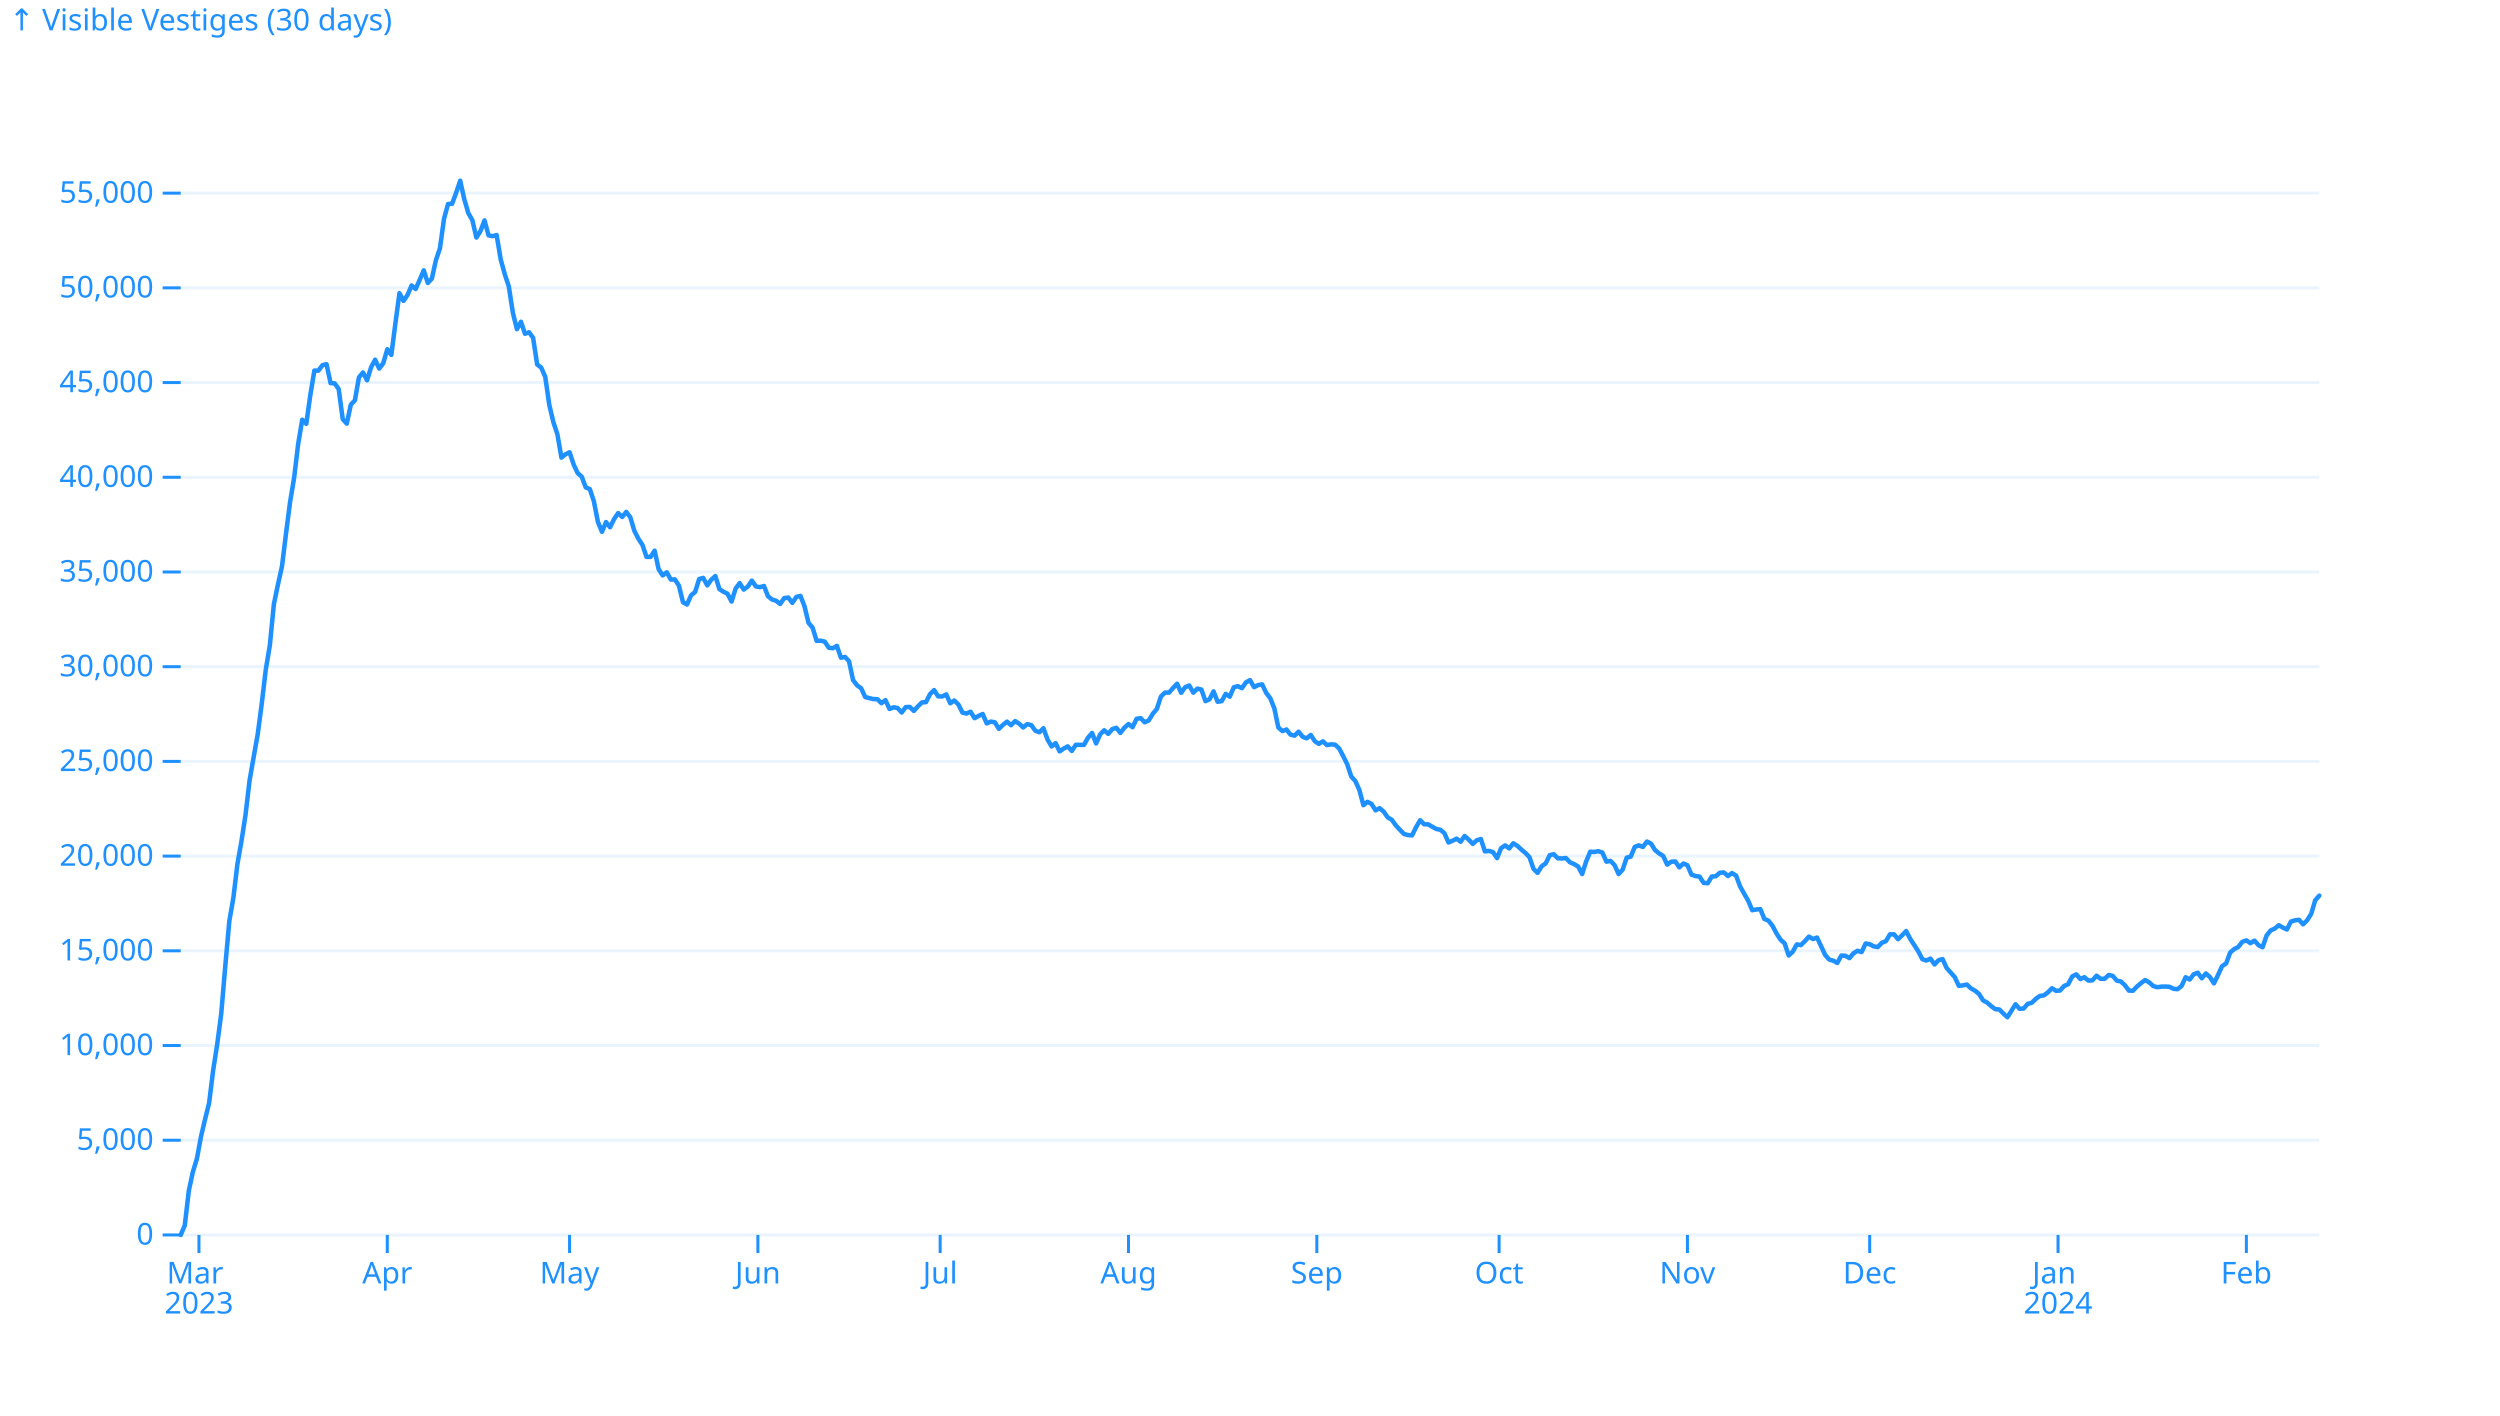
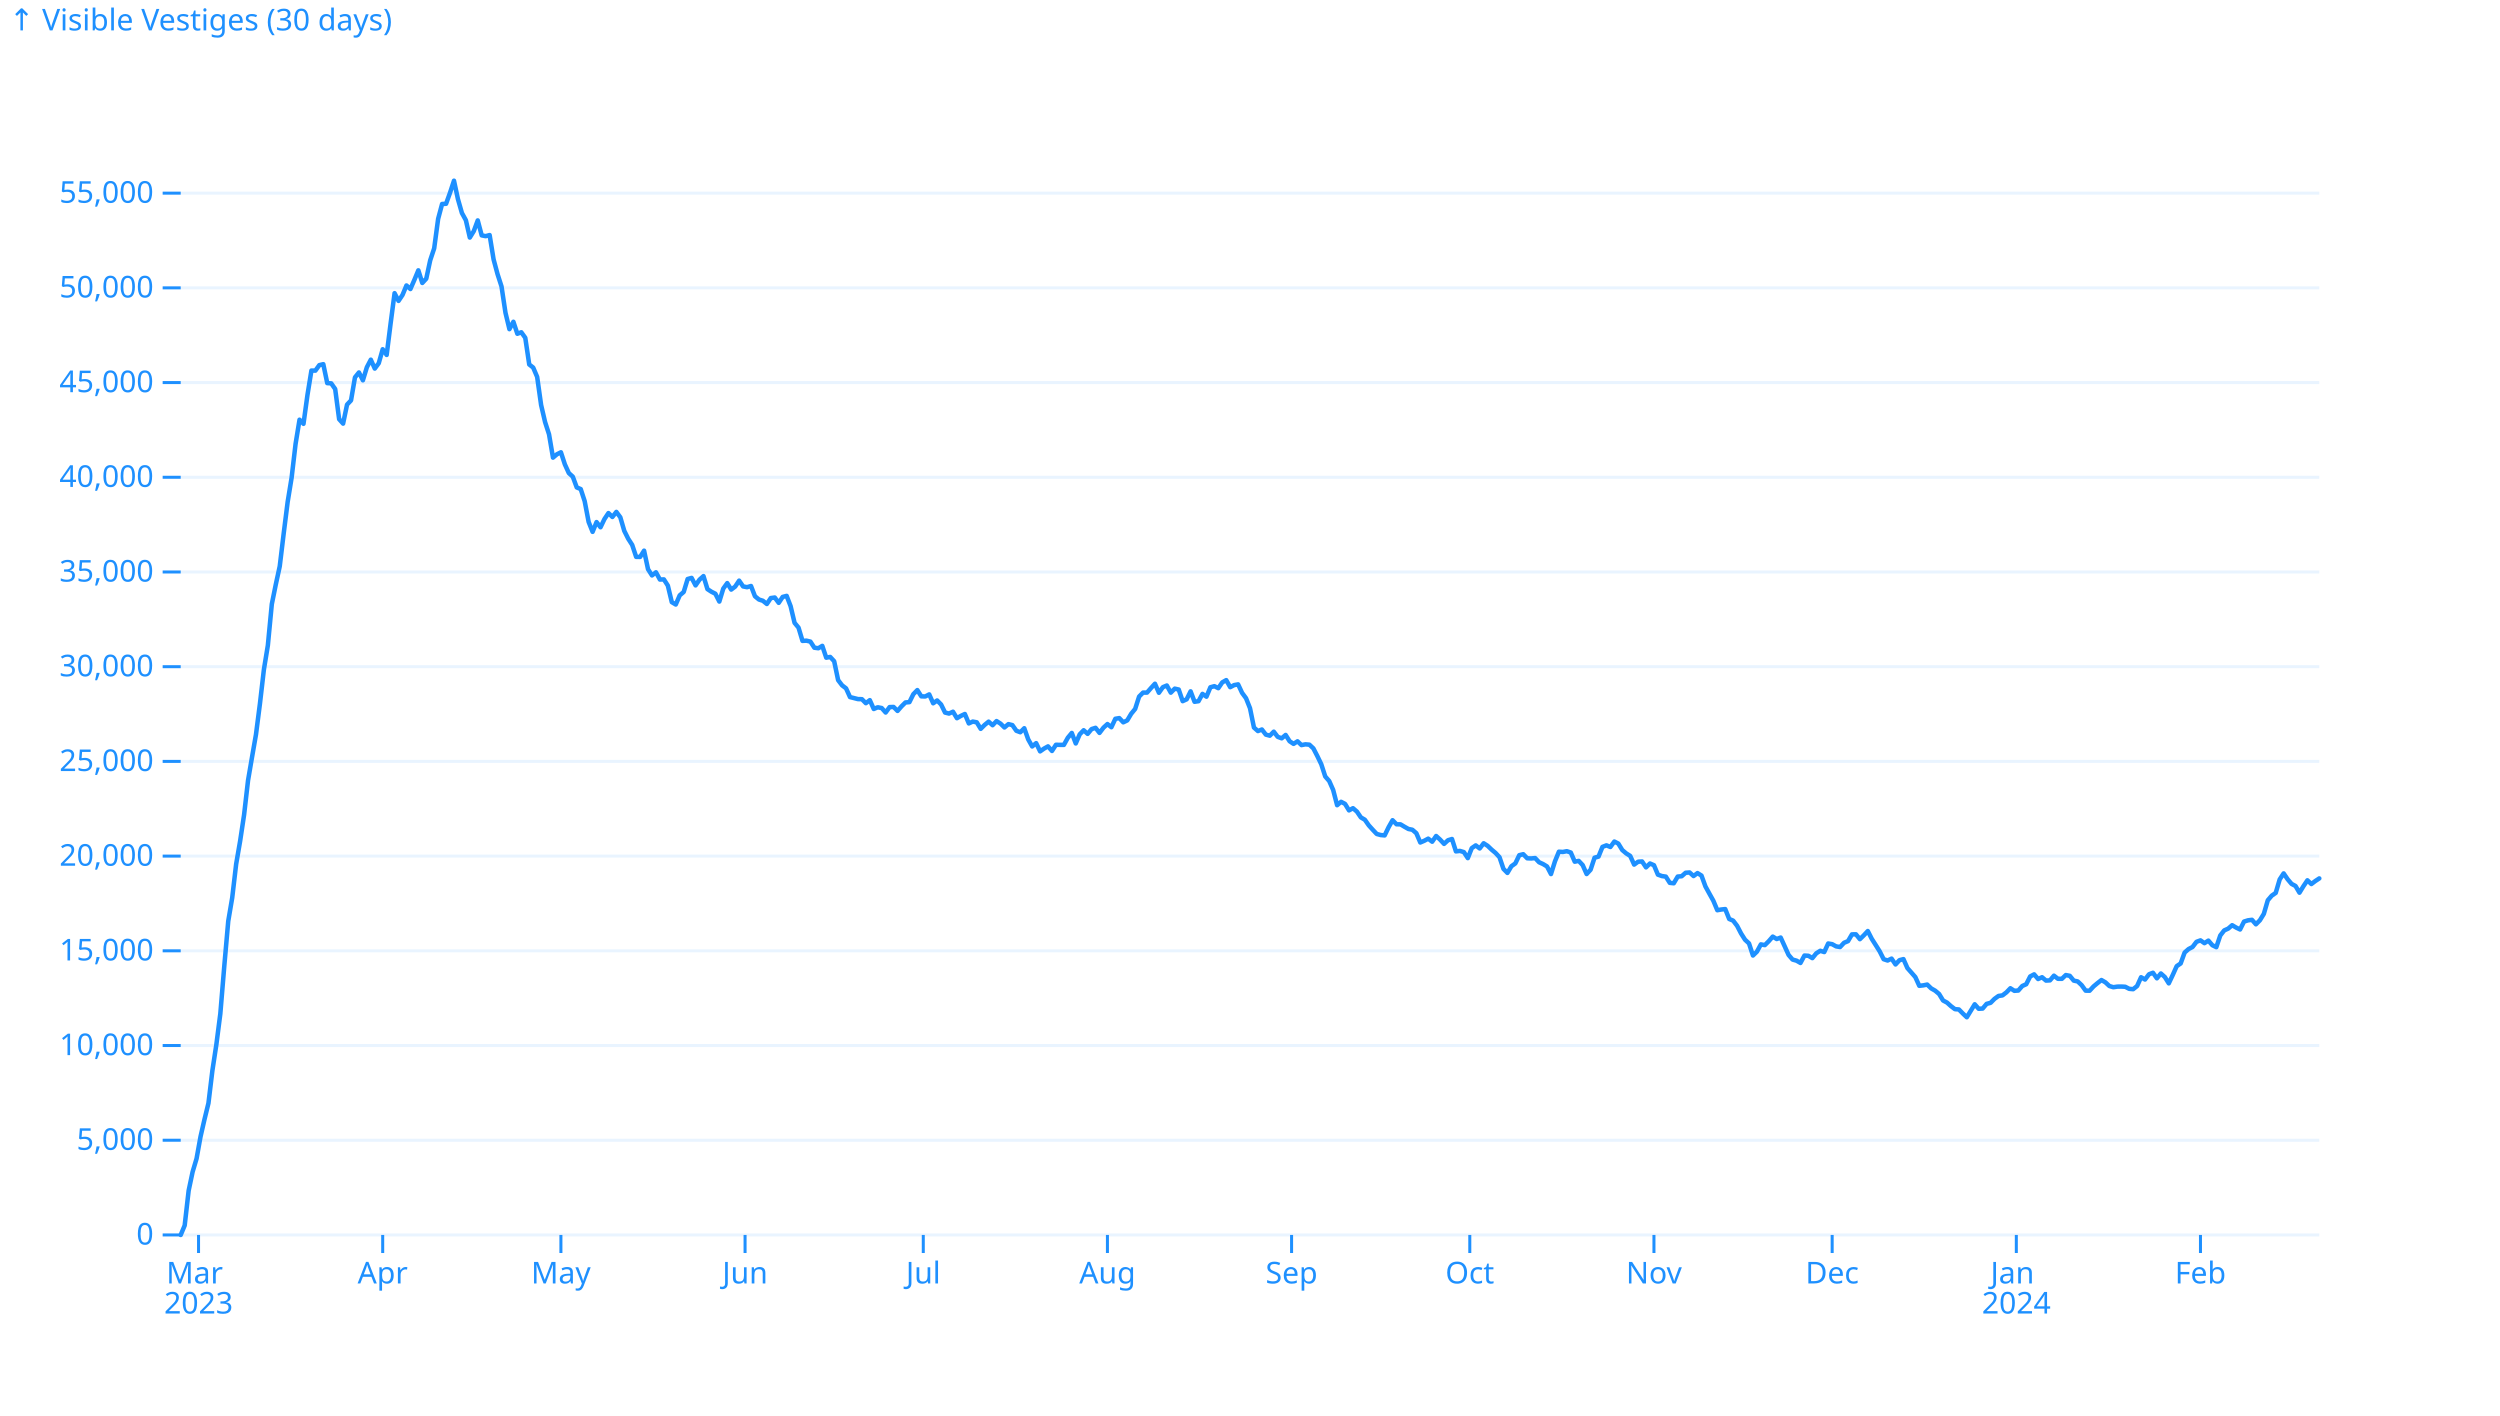
<svg xmlns="http://www.w3.org/2000/svg" class="plot-d6a7b5" fill="currentColor" font-family="system-ui, sans-serif" font-size="10" text-anchor="middle" width="830" height="470" viewBox="0 0 830 470" color="#1e90ff">
  <style>:where(.plot-d6a7b5){--plot-background: white;display:block;height:intrinsic;max-width:100%}:where(.plot-d6a7b5 text),:where(.plot-d6a7b5 tspan){white-space:pre}</style>
  <g aria-label="y-grid" stroke="currentColor" stroke-opacity=".1">
    <line x1="60" x2="770" y1="410" y2="410" />
    <line x1="60" x2="770" y1="378.557" y2="378.557" />
    <line x1="60" x2="770" y1="347.114" y2="347.114" />
    <line x1="60" x2="770" y1="315.671" y2="315.671" />
    <line x1="60" x2="770" y1="284.227" y2="284.227" />
    <line x1="60" x2="770" y1="252.784" y2="252.784" />
    <line x1="60" x2="770" y1="221.341" y2="221.341" />
    <line x1="60" x2="770" y1="189.898" y2="189.898" />
    <line x1="60" x2="770" y1="158.455" y2="158.455" />
    <line x1="60" x2="770" y1="127.012" y2="127.012" />
    <line x1="60" x2="770" y1="95.568" y2="95.568" />
    <line x1="60" x2="770" y1="64.125" y2="64.125" />
  </g>
  <g aria-label="y-axis tick" fill="none" stroke="currentColor">
    <path transform="translate(60,410)" d="M0,0L-6,0" />
    <path transform="translate(60,378.5568)" d="M0,0L-6,0" />
    <path transform="translate(60,347.1137)" d="M0,0L-6,0" />
    <path transform="translate(60,315.6705)" d="M0,0L-6,0" />
    <path transform="translate(60,284.2274)" d="M0,0L-6,0" />
    <path transform="translate(60,252.7842)" d="M0,0L-6,0" />
    <path transform="translate(60,221.3411)" d="M0,0L-6,0" />
    <path transform="translate(60,189.8979)" d="M0,0L-6,0" />
    <path transform="translate(60,158.4548)" d="M0,0L-6,0" />
    <path transform="translate(60,127.0116)" d="M0,0L-6,0" />
    <path transform="translate(60,95.56849)" d="M0,0L-6,0" />
    <path transform="translate(60,64.12534)" d="M0,0L-6,0" />
  </g>
  <g aria-label="y-axis tick label" text-anchor="end" font-variant="tabular-nums">
    <text y=".32em" transform="translate(-9,0) translate(60,410)">0</text>
    <text y=".32em" transform="translate(-9,0) translate(60,378.5568)">5,000</text>
    <text y=".32em" transform="translate(-9,0) translate(60,347.1137)">10,000</text>
    <text y=".32em" transform="translate(-9,0) translate(60,315.6705)">15,000</text>
    <text y=".32em" transform="translate(-9,0) translate(60,284.2274)">20,000</text>
    <text y=".32em" transform="translate(-9,0) translate(60,252.7842)">25,000</text>
    <text y=".32em" transform="translate(-9,0) translate(60,221.3411)">30,000</text>
    <text y=".32em" transform="translate(-9,0) translate(60,189.8979)">35,000</text>
    <text y=".32em" transform="translate(-9,0) translate(60,158.4548)">40,000</text>
    <text y=".32em" transform="translate(-9,0) translate(60,127.0116)">45,000</text>
    <text y=".32em" transform="translate(-9,0) translate(60,95.56849)">50,000</text>
    <text y=".32em" transform="translate(-9,0) translate(60,64.12534)">55,000</text>
  </g>
  <g aria-label="y-axis label" text-anchor="start">
    <text y=".71em" transform="translate(-57,-57) translate(60,60)">↑ Visible Vestiges (30 days)</text>
  </g>
  <g aria-label="x-axis tick" fill="none" stroke="currentColor">
-     <path transform="translate(66.05114,410)" d="M0,0L0,6" />
-     <path transform="translate(128.5795,410)" d="M0,0L0,6" />
-     <path transform="translate(189.0909,410)" d="M0,0L0,6" />
-     <path transform="translate(251.6193,410)" d="M0,0L0,6" />
-     <path transform="translate(312.1307,410)" d="M0,0L0,6" />
-     <path transform="translate(374.6591,410)" d="M0,0L0,6" />
-     <path transform="translate(437.1875,410)" d="M0,0L0,6" />
-     <path transform="translate(497.6989,410)" d="M0,0L0,6" />
-     <path transform="translate(560.2273,410)" d="M0,0L0,6" />
-     <path transform="translate(620.7386,410)" d="M0,0L0,6" />
-     <path transform="translate(683.267,410)" d="M0,0L0,6" />
-     <path transform="translate(745.7955,410)" d="M0,0L0,6" />
+     <path transform="translate(65.91667,410)" d="M0,0L0,6" />
+     <path transform="translate(127.0556,410)" d="M0,0L0,6" />
+     <path transform="translate(186.2222,410)" d="M0,0L0,6" />
+     <path transform="translate(247.3611,410)" d="M0,0L0,6" />
+     <path transform="translate(306.5278,410)" d="M0,0L0,6" />
+     <path transform="translate(367.6667,410)" d="M0,0L0,6" />
+     <path transform="translate(428.8056,410)" d="M0,0L0,6" />
+     <path transform="translate(487.9722,410)" d="M0,0L0,6" />
+     <path transform="translate(549.1111,410)" d="M0,0L0,6" />
+     <path transform="translate(608.2778,410)" d="M0,0L0,6" />
+     <path transform="translate(669.4167,410)" d="M0,0L0,6" />
+     <path transform="translate(730.5556,410)" d="M0,0L0,6" />
  </g>
  <g aria-label="x-axis tick label" font-variant="tabular-nums">
-     <text transform="translate(0,9) translate(66.05114,410)">
+     <text transform="translate(0,9) translate(65.91667,410)">
      <tspan x="0" y=".71em">Mar</tspan>
      <tspan x="0" dy="1em">2023</tspan>
    </text>
-     <text y=".71em" transform="translate(0,9) translate(128.5795,410)">Apr</text>
-     <text y=".71em" transform="translate(0,9) translate(189.0909,410)">May</text>
-     <text y=".71em" transform="translate(0,9) translate(251.6193,410)">Jun</text>
-     <text y=".71em" transform="translate(0,9) translate(312.1307,410)">Jul</text>
-     <text y=".71em" transform="translate(0,9) translate(374.6591,410)">Aug</text>
-     <text y=".71em" transform="translate(0,9) translate(437.1875,410)">Sep</text>
-     <text y=".71em" transform="translate(0,9) translate(497.6989,410)">Oct</text>
-     <text y=".71em" transform="translate(0,9) translate(560.2273,410)">Nov</text>
-     <text y=".71em" transform="translate(0,9) translate(620.7386,410)">Dec</text>
-     <text transform="translate(0,9) translate(683.267,410)">
+     <text y=".71em" transform="translate(0,9) translate(127.0556,410)">Apr</text>
+     <text y=".71em" transform="translate(0,9) translate(186.2222,410)">May</text>
+     <text y=".71em" transform="translate(0,9) translate(247.3611,410)">Jun</text>
+     <text y=".71em" transform="translate(0,9) translate(306.5278,410)">Jul</text>
+     <text y=".71em" transform="translate(0,9) translate(367.6667,410)">Aug</text>
+     <text y=".71em" transform="translate(0,9) translate(428.8056,410)">Sep</text>
+     <text y=".71em" transform="translate(0,9) translate(487.9722,410)">Oct</text>
+     <text y=".71em" transform="translate(0,9) translate(549.1111,410)">Nov</text>
+     <text y=".71em" transform="translate(0,9) translate(608.2778,410)">Dec</text>
+     <text transform="translate(0,9) translate(669.4167,410)">
      <tspan x="0" y=".71em">Jan</tspan>
      <tspan x="0" dy="1em">2024</tspan>
    </text>
-     <text y=".71em" transform="translate(0,9) translate(745.7955,410)">Feb</text>
+     <text y=".71em" transform="translate(0,9) translate(730.5556,410)">Feb</text>
  </g>
  <g aria-label="line" fill="none" stroke="currentColor" stroke-width="1.5" stroke-linejoin="round" stroke-linecap="round">
-     <path d="M60,410L61.345,406.843L62.689,395.297L64.034,389.071L65.379,384.657L66.723,377.375L68.068,371.639L69.413,366.263L70.758,355.383L72.102,346.774L73.447,336.555L74.792,320.727L76.136,305.804L77.481,298.056L78.826,286.843L80.17,279.228L81.515,270.499L82.86,259.085L84.205,251.401L85.549,243.867L86.894,233.642L88.239,222.303L89.583,214.273L90.928,200.57L92.273,194.08L93.617,188.024L94.962,177.101L96.307,166.643L97.652,158.593L98.996,147.374L100.341,139.344L101.686,140.702L103.03,131.137L104.375,123.025L105.72,123.05L107.064,121.226L108.409,120.912L109.754,127.194L111.098,127.276L112.443,129.156L113.788,139.168L115.133,140.639L116.477,134.325L117.822,132.936L119.167,125.282L120.511,123.66L121.856,126.257L123.201,121.93L124.545,119.415L125.89,122.364L127.235,120.597L128.58,115.956L129.924,117.837L131.269,107.379L132.614,97.342L133.958,99.895L135.303,97.933L136.648,94.776L137.992,95.952L139.337,92.921L140.682,89.752L142.027,93.94L143.371,92.519L144.716,86.406L146.061,82.45L147.405,72.653L148.75,67.722L150.095,67.653L151.439,64L152.784,60L154.129,66.113L155.473,70.716L156.818,73.112L158.163,78.866L159.508,76.734L160.852,73.181L162.197,78.143L163.542,78.407L164.886,78.042L166.231,86.123L167.576,91.016L168.92,95.097L170.265,103.825L171.61,109.278L172.955,106.831L174.299,110.806L175.644,110.315L176.989,112.145L178.333,121L179.678,122.037L181.023,125.125L182.367,134.464L183.712,140.117L185.057,144.192L186.402,151.933L187.746,150.82L189.091,150.16L190.436,154.179L191.78,157.065L193.125,158.254L194.47,161.825L195.814,162.373L197.159,166.385L198.504,173.277L199.848,176.572L201.193,173.334L202.538,175.05L203.883,172.315L205.227,170.347L206.572,171.629L207.917,169.957L209.261,171.736L210.606,176.245L211.951,178.874L213.295,180.918L214.64,184.88L215.985,184.898L217.33,182.823L218.674,188.98L220.019,191.036L221.364,190.005L222.708,192.407L224.053,192.363L225.398,194.413L226.742,199.916L228.087,200.696L229.432,197.652L230.777,196.545L232.121,192.237L233.466,191.866L234.811,194.35L236.155,192.445L237.5,191.269L238.845,195.589L240.189,196.451L241.534,197.117L242.879,199.714L244.223,195.413L245.568,193.596L246.913,195.74L248.258,194.753L249.602,192.778L250.947,194.69L252.292,194.948L253.636,194.558L254.981,197.96L256.326,199.035L257.67,199.457L259.015,200.519L260.36,198.557L261.705,198.381L263.049,200.142L264.394,198.174L265.739,197.834L267.083,201.249L268.428,206.789L269.773,208.374L271.117,212.77L272.462,212.701L273.807,213.015L275.152,215.04L276.496,215.216L277.841,214.43L279.186,218.348L280.53,218.109L281.875,219.53L283.22,225.806L284.564,227.529L285.909,228.535L287.254,231.434L288.598,231.761L289.943,232.101L291.288,232.126L292.633,233.453L293.977,232.459L295.322,235.384L296.667,234.818L298.011,235.069L299.356,236.547L300.701,234.755L302.045,234.711L303.39,236.025L304.735,234.516L306.08,233.214L307.424,233.107L308.769,230.453L310.114,229.114L311.458,231.177L312.803,231.227L314.148,230.541L315.492,233.484L316.837,232.56L318.182,233.893L319.527,236.572L320.871,236.899L322.216,236.295L323.561,238.44L324.905,237.673L326.25,237.05L327.595,240.169L328.939,239.566L330.284,239.805L331.629,241.974L332.973,240.666L334.318,239.591L335.663,240.767L337.008,239.402L338.352,240.238L339.697,241.515L341.042,240.408L342.386,240.742L343.731,242.609L345.076,243.1L346.42,241.779L347.765,245.483L349.11,247.816L350.455,246.722L351.799,249.451L353.144,248.527L354.489,247.797L355.833,249.313L357.178,247.275L358.523,247.288L359.867,247.307L361.212,244.93L362.557,243.345L363.902,246.823L365.246,243.798L366.591,242.446L367.936,243.641L369.28,242.056L370.625,241.641L371.97,243.32L373.314,241.59L374.659,240.389L376.004,241.433L377.348,238.635L378.693,238.415L380.038,239.805L381.383,239.176L382.727,236.975L384.072,235.365L385.417,231.258L386.761,229.938L388.106,229.938L389.451,228.435L390.795,227.001L392.14,229.994L393.485,228.139L394.83,227.592L396.174,229.957L397.519,228.63L398.864,228.925L400.208,232.78L401.553,232.176L402.898,229.529L404.242,232.988L405.587,232.793L406.932,230.378L408.277,231.296L409.621,228.177L410.966,227.812L412.311,228.472L413.655,226.542L415,225.806L416.345,228.139L417.689,227.454L419.034,227.215L420.379,230.032L421.723,231.818L423.068,235.126L424.413,241.546L425.758,242.71L427.102,242.194L428.447,243.892L429.792,244.244L431.136,242.917L432.481,244.634L433.826,245.118L435.17,244.005L436.515,246.087L437.86,246.961L439.205,246.118L440.549,247.37L441.894,247.118L443.239,247.231L444.583,248.464L445.928,251.011L447.273,253.734L448.617,257.796L449.962,259.299L451.307,262.268L452.652,267.324L453.996,266.204L455.341,266.89L456.686,269.047L458.03,268.323L459.375,269.455L460.72,271.38L462.064,272.153L463.409,274.027L464.754,275.48L466.098,276.876L467.443,277.234L468.788,277.354L470.133,274.631L471.477,272.317L472.822,273.662L474.167,273.681L475.511,274.474L476.856,275.216L478.201,275.48L479.545,276.624L480.89,279.706L482.235,279.14L483.58,278.436L484.924,279.448L486.269,277.555L487.614,278.75L488.958,280.165L490.303,278.958L491.648,278.555L492.992,282.662L494.337,282.504L495.682,282.9L497.027,284.894L498.371,281.574L499.716,280.674L501.061,281.687L502.405,279.97L503.75,280.813L505.095,282.07L506.439,283.177L507.784,284.592L509.129,288.466L510.473,289.805L511.818,287.598L513.163,286.649L514.508,283.919L515.852,283.599L517.197,284.951L518.542,285.007L519.886,284.881L521.231,286.271L522.576,286.869L523.92,287.661L525.265,290.183L526.61,285.982L527.955,282.768L529.299,282.85L530.644,282.599L531.989,283.039L533.333,286.076L534.678,285.812L536.023,287.202L537.367,290.17L538.712,288.749L540.057,284.756L541.402,284.397L542.746,281.165L544.091,280.655L545.436,281.196L546.78,279.398L548.125,280.064L549.47,282.215L550.814,283.334L552.159,284.158L553.504,287.045L554.848,286.089L556.193,286.007L557.538,287.963L558.883,286.68L560.227,287.252L561.572,290.384L562.917,290.849L564.261,291.038L565.606,293.107L566.951,293.245L568.295,291.019L569.64,290.906L570.985,289.755L572.33,289.661L573.674,290.843L575.019,289.868L576.364,290.692L577.708,294.295L579.053,296.691L580.398,299.05L581.742,302.188L583.087,301.955L584.432,301.817L585.777,305.099L587.121,305.653L588.466,307.376L589.811,309.916L591.155,311.985L592.5,313.205L593.845,317.224L595.189,315.954L596.534,313.539L597.879,313.778L599.223,312.463L600.568,310.954L601.913,311.753L603.258,311.269L604.602,314.142L605.947,317.041L607.292,318.576L608.636,318.941L609.981,319.695L611.326,317.243L612.67,317.318L614.015,318.098L615.36,316.488L616.705,315.664L618.049,316.079L619.394,313.243L620.739,313.47L622.083,314.199L623.428,314.413L624.773,313.004L626.117,312.457L627.462,310.212L628.807,310.193L630.152,311.803L631.496,310.52L632.841,309.112L634.186,311.696L635.53,313.759L636.875,315.853L638.22,318.456L639.564,318.89L640.909,318.261L642.254,320.192L643.598,318.777L644.943,318.431L646.288,321.399L647.633,322.89L648.977,324.393L650.322,327.286L651.667,327.141L653.011,326.877L654.356,328.147L655.701,328.896L657.045,329.996L658.39,332.159L659.735,332.857L661.08,334.04L662.424,335.04L663.769,335.14L665.114,336.486L666.458,337.725L667.803,335.574L669.148,333.423L670.492,334.914L671.837,334.838L673.182,333.285L674.527,332.939L675.871,331.612L677.216,330.663L678.561,330.468L679.905,329.462L681.25,328.103L682.595,328.946L683.939,328.858L685.284,327.355L686.629,326.764L687.973,324.185L689.318,323.487L690.663,325.028L692.008,324.443L693.352,325.556L694.697,325.475L696.042,323.928L697.386,324.953L698.731,324.971L700.076,323.72L701.42,323.978L702.765,325.563L704.11,325.833L705.455,327.078L706.799,328.889L708.144,328.921L709.489,327.499L710.833,326.393L712.178,325.374L713.523,326.141L714.867,327.361L716.212,327.757L717.557,327.562L718.902,327.537L720.246,327.606L721.591,328.286L722.936,328.411L724.28,327.361L725.625,324.449L726.97,325.204L728.314,323.462L729.659,322.959L731.004,324.795L732.348,323.198L733.693,324.374L735.038,326.468L736.383,323.689L737.727,320.764L739.072,319.865L740.417,316.243L741.761,315.086L743.106,314.4L744.451,312.677L745.795,312.206L747.14,313.124L748.485,312.287L749.83,313.809L751.174,314.463L752.519,310.577L753.864,308.891L755.208,308.3L756.553,307.168L757.898,307.948L759.242,308.583L760.587,305.967L761.932,305.552L763.277,305.376L764.621,306.866L765.966,305.54L767.311,303.401L768.655,298.892L770,297.358" />
+     <path d="M60,410L61.315,406.843L62.63,395.297L63.944,389.071L65.259,384.657L66.574,377.375L67.889,371.639L69.204,366.263L70.519,355.383L71.833,346.774L73.148,336.555L74.463,320.727L75.778,305.804L77.093,298.056L78.407,286.843L79.722,279.228L81.037,270.499L82.352,259.085L83.667,251.401L84.981,243.867L86.296,233.642L87.611,222.303L88.926,214.273L90.241,200.57L91.556,194.08L92.87,188.024L94.185,177.101L95.5,166.643L96.815,158.593L98.13,147.374L99.444,139.344L100.759,140.702L102.074,131.137L103.389,123.025L104.704,123.05L106.019,121.226L107.333,120.912L108.648,127.194L109.963,127.276L111.278,129.156L112.593,139.168L113.907,140.639L115.222,134.325L116.537,132.936L117.852,125.282L119.167,123.66L120.481,126.257L121.796,121.93L123.111,119.415L124.426,122.364L125.741,120.597L127.056,115.956L128.37,117.837L129.685,107.379L131,97.342L132.315,99.895L133.63,97.933L134.944,94.776L136.259,95.952L137.574,92.921L138.889,89.752L140.204,93.94L141.519,92.519L142.833,86.406L144.148,82.45L145.463,72.653L146.778,67.722L148.093,67.653L149.407,64L150.722,60L152.037,66.113L153.352,70.716L154.667,73.112L155.981,78.866L157.296,76.734L158.611,73.181L159.926,78.143L161.241,78.407L162.556,78.042L163.87,86.123L165.185,91.016L166.5,95.097L167.815,103.825L169.13,109.278L170.444,106.831L171.759,110.806L173.074,110.315L174.389,112.145L175.704,121L177.019,122.037L178.333,125.125L179.648,134.464L180.963,140.117L182.278,144.192L183.593,151.933L184.907,150.82L186.222,150.16L187.537,154.179L188.852,157.065L190.167,158.254L191.481,161.825L192.796,162.373L194.111,166.385L195.426,173.277L196.741,176.572L198.056,173.334L199.37,175.05L200.685,172.315L202,170.347L203.315,171.629L204.63,169.957L205.944,171.736L207.259,176.245L208.574,178.874L209.889,180.918L211.204,184.88L212.519,184.898L213.833,182.823L215.148,188.98L216.463,191.036L217.778,190.005L219.093,192.407L220.407,192.363L221.722,194.413L223.037,199.916L224.352,200.696L225.667,197.652L226.981,196.545L228.296,192.237L229.611,191.866L230.926,194.35L232.241,192.445L233.556,191.269L234.87,195.589L236.185,196.451L237.5,197.117L238.815,199.714L240.13,195.413L241.444,193.596L242.759,195.74L244.074,194.753L245.389,192.778L246.704,194.69L248.019,194.948L249.333,194.558L250.648,197.96L251.963,199.035L253.278,199.457L254.593,200.519L255.907,198.557L257.222,198.381L258.537,200.142L259.852,198.174L261.167,197.834L262.481,201.249L263.796,206.789L265.111,208.374L266.426,212.77L267.741,212.701L269.056,213.015L270.37,215.04L271.685,215.216L273,214.43L274.315,218.348L275.63,218.109L276.944,219.53L278.259,225.806L279.574,227.529L280.889,228.535L282.204,231.434L283.519,231.761L284.833,232.101L286.148,232.126L287.463,233.453L288.778,232.459L290.093,235.384L291.407,234.818L292.722,235.069L294.037,236.547L295.352,234.755L296.667,234.711L297.981,236.025L299.296,234.516L300.611,233.214L301.926,233.107L303.241,230.453L304.556,229.114L305.87,231.177L307.185,231.227L308.5,230.541L309.815,233.484L311.13,232.56L312.444,233.893L313.759,236.572L315.074,236.899L316.389,236.295L317.704,238.44L319.019,237.673L320.333,237.05L321.648,240.169L322.963,239.566L324.278,239.805L325.593,241.974L326.907,240.666L328.222,239.591L329.537,240.767L330.852,239.402L332.167,240.238L333.481,241.515L334.796,240.408L336.111,240.742L337.426,242.609L338.741,243.1L340.056,241.779L341.37,245.483L342.685,247.816L344,246.722L345.315,249.451L346.63,248.527L347.944,247.797L349.259,249.313L350.574,247.275L351.889,247.288L353.204,247.307L354.519,244.93L355.833,243.345L357.148,246.823L358.463,243.798L359.778,242.446L361.093,243.641L362.407,242.056L363.722,241.641L365.037,243.32L366.352,241.59L367.667,240.389L368.981,241.433L370.296,238.635L371.611,238.415L372.926,239.805L374.241,239.176L375.556,236.975L376.87,235.365L378.185,231.258L379.5,229.938L380.815,229.938L382.13,228.435L383.444,227.001L384.759,229.994L386.074,228.139L387.389,227.592L388.704,229.957L390.019,228.63L391.333,228.925L392.648,232.78L393.963,232.176L395.278,229.529L396.593,232.988L397.907,232.793L399.222,230.378L400.537,231.296L401.852,228.177L403.167,227.812L404.481,228.472L405.796,226.542L407.111,225.806L408.426,228.139L409.741,227.454L411.056,227.215L412.37,230.032L413.685,231.818L415,235.126L416.315,241.546L417.63,242.71L418.944,242.194L420.259,243.892L421.574,244.244L422.889,242.917L424.204,244.634L425.519,245.118L426.833,244.005L428.148,246.087L429.463,246.961L430.778,246.118L432.093,247.37L433.407,247.118L434.722,247.231L436.037,248.464L437.352,251.011L438.667,253.734L439.981,257.796L441.296,259.299L442.611,262.268L443.926,267.324L445.241,266.204L446.556,266.89L447.87,269.047L449.185,268.323L450.5,269.455L451.815,271.38L453.13,272.153L454.444,274.027L455.759,275.48L457.074,276.876L458.389,277.234L459.704,277.354L461.019,274.631L462.333,272.317L463.648,273.662L464.963,273.681L466.278,274.474L467.593,275.216L468.907,275.48L470.222,276.624L471.537,279.706L472.852,279.14L474.167,278.436L475.481,279.448L476.796,277.555L478.111,278.75L479.426,280.165L480.741,278.958L482.056,278.555L483.37,282.662L484.685,282.504L486,282.9L487.315,284.894L488.63,281.574L489.944,280.674L491.259,281.687L492.574,279.97L493.889,280.813L495.204,282.07L496.519,283.177L497.833,284.592L499.148,288.466L500.463,289.805L501.778,287.598L503.093,286.649L504.407,283.919L505.722,283.599L507.037,284.951L508.352,285.007L509.667,284.881L510.981,286.271L512.296,286.869L513.611,287.661L514.926,290.183L516.241,285.982L517.556,282.768L518.87,282.85L520.185,282.599L521.5,283.039L522.815,286.076L524.13,285.812L525.444,287.202L526.759,290.17L528.074,288.749L529.389,284.756L530.704,284.397L532.019,281.165L533.333,280.655L534.648,281.196L535.963,279.398L537.278,280.064L538.593,282.215L539.907,283.334L541.222,284.158L542.537,287.045L543.852,286.089L545.167,286.007L546.481,287.963L547.796,286.68L549.111,287.252L550.426,290.384L551.741,290.849L553.056,291.038L554.37,293.107L555.685,293.245L557,291.019L558.315,290.906L559.63,289.755L560.944,289.661L562.259,290.843L563.574,289.868L564.889,290.692L566.204,294.295L567.519,296.691L568.833,299.05L570.148,302.188L571.463,301.955L572.778,301.817L574.093,305.099L575.407,305.653L576.722,307.376L578.037,309.916L579.352,311.985L580.667,313.205L581.981,317.224L583.296,315.954L584.611,313.539L585.926,313.778L587.241,312.463L588.556,310.954L589.87,311.753L591.185,311.269L592.5,314.142L593.815,317.041L595.13,318.576L596.444,318.941L597.759,319.695L599.074,317.243L600.389,317.318L601.704,318.098L603.019,316.488L604.333,315.664L605.648,316.079L606.963,313.243L608.278,313.47L609.593,314.199L610.907,314.413L612.222,313.004L613.537,312.457L614.852,310.212L616.167,310.193L617.481,311.803L618.796,310.52L620.111,309.112L621.426,311.696L622.741,313.759L624.056,315.853L625.37,318.456L626.685,318.89L628,318.261L629.315,320.192L630.63,318.777L631.944,318.431L633.259,321.399L634.574,322.89L635.889,324.393L637.204,327.286L638.519,327.141L639.833,326.877L641.148,328.147L642.463,328.896L643.778,329.996L645.093,332.159L646.407,332.857L647.722,334.04L649.037,335.04L650.352,335.14L651.667,336.486L652.981,337.725L654.296,335.574L655.611,333.423L656.926,334.914L658.241,334.838L659.556,333.285L660.87,332.939L662.185,331.612L663.5,330.663L664.815,330.468L666.13,329.462L667.444,328.103L668.759,328.946L670.074,328.858L671.389,327.355L672.704,326.764L674.019,324.185L675.333,323.487L676.648,325.028L677.963,324.443L679.278,325.556L680.593,325.475L681.907,323.928L683.222,324.953L684.537,324.971L685.852,323.72L687.167,323.978L688.481,325.563L689.796,325.833L691.111,327.078L692.426,328.889L693.741,328.921L695.056,327.499L696.37,326.393L697.685,325.374L699,326.141L700.315,327.361L701.63,327.757L702.944,327.562L704.259,327.537L705.574,327.606L706.889,328.286L708.204,328.411L709.519,327.361L710.833,324.449L712.148,325.204L713.463,323.462L714.778,322.959L716.093,324.795L717.407,323.198L718.722,324.374L720.037,326.468L721.352,323.689L722.667,320.764L723.981,319.865L725.296,316.243L726.611,315.086L727.926,314.4L729.241,312.677L730.556,312.206L731.87,313.124L733.185,312.287L734.5,313.809L735.815,314.463L737.13,310.577L738.444,308.891L739.759,308.3L741.074,307.168L742.389,307.948L743.704,308.583L745.019,305.967L746.333,305.552L747.648,305.376L748.963,306.866L750.278,305.54L751.593,303.401L752.907,298.892L754.222,297.358L755.537,296.446L756.852,291.975L758.167,289.969L759.481,291.893L760.796,293.447L762.111,294.151L763.426,296.371L764.741,294.22L766.056,292.264L767.37,293.497L768.685,292.503L770,291.635" />
  </g>
</svg>
